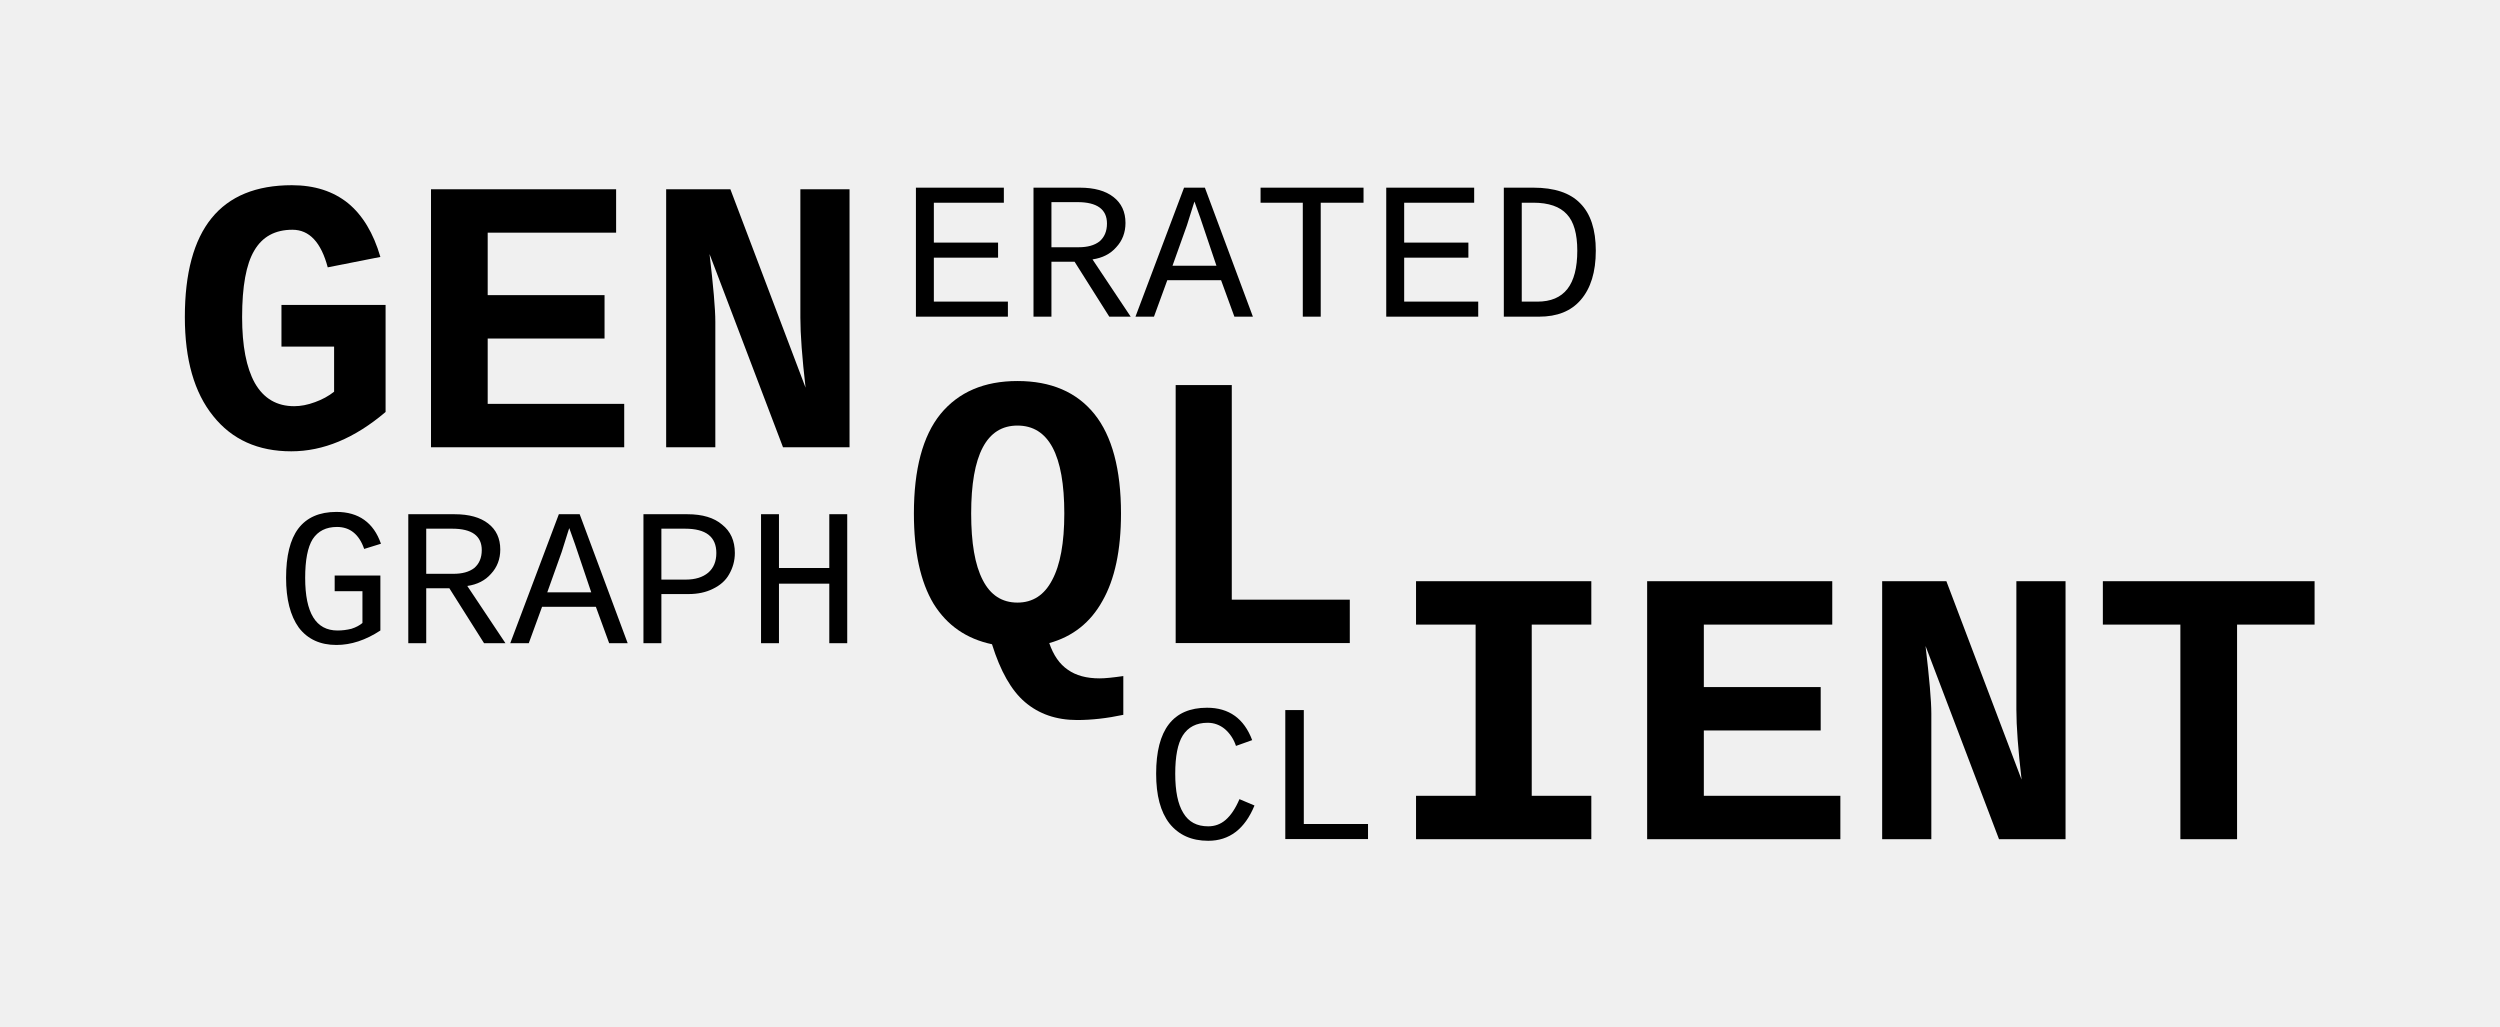
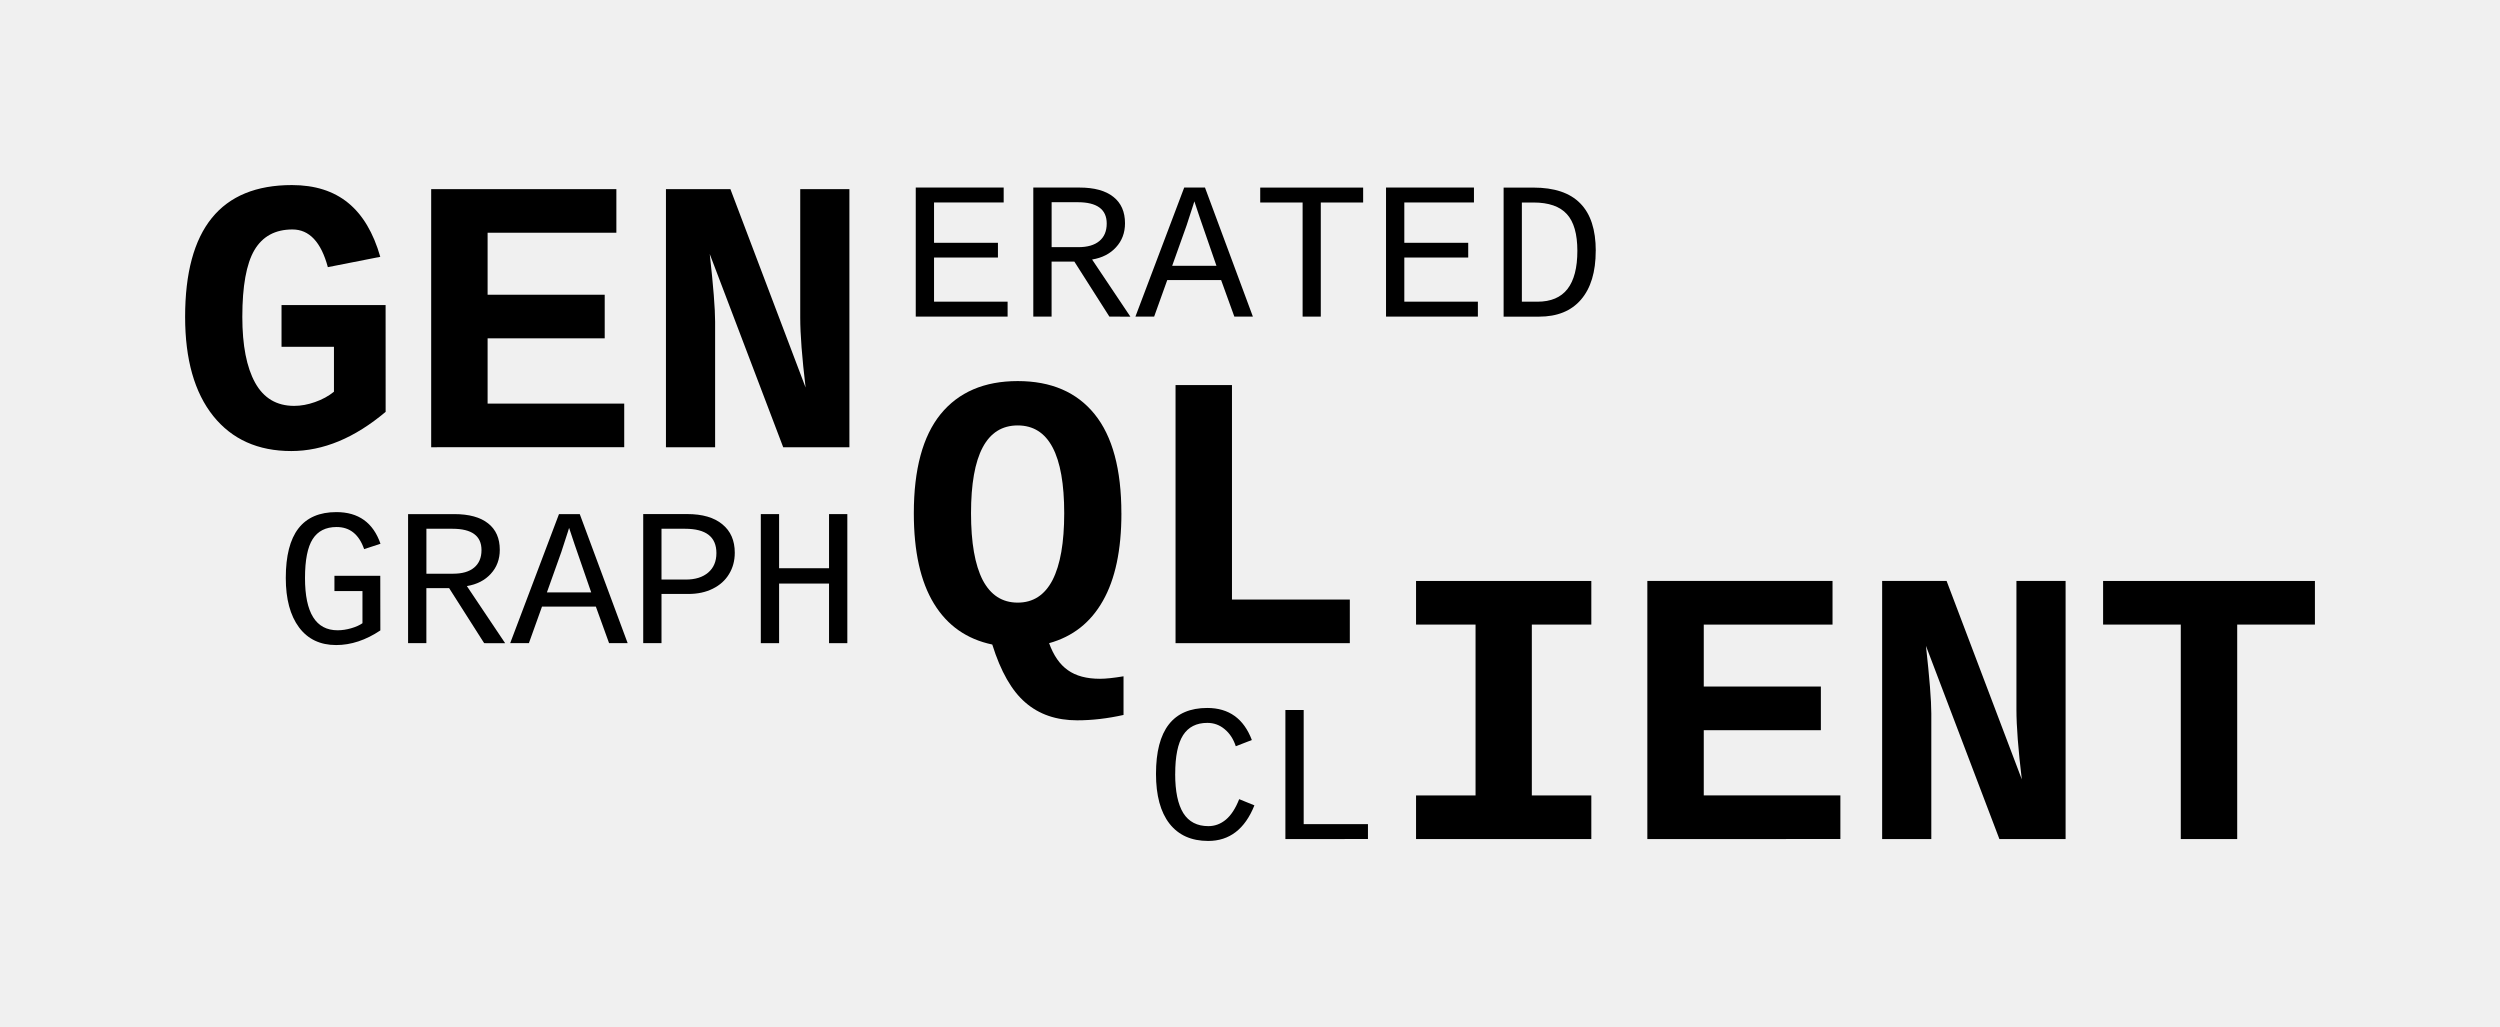
- <svg xmlns="http://www.w3.org/2000/svg" id="svg8" version="1.1" viewBox="0 0 67.524 27.715" height="27.715mm" width="67.524mm">
+ <svg xmlns="http://www.w3.org/2000/svg" width="67.524mm" height="27.715mm" viewBox="0 0 67.524 27.715" version="1.1" id="svg8">
  <defs id="defs2" />
-   <g transform="translate(-47.27301,-62.05236)" id="layer1">
-     <text id="text3858" y="74.132" x="51.86" style="font-style:normal;font-variant:normal;font-weight:bold;font-stretch:normal;font-size:10.583px;line-height:1.25;font-family:'Liberation Mono';-inkscape-font-specification:'Liberation Mono, Bold';font-variant-ligatures:normal;font-variant-caps:normal;font-variant-numeric:normal;font-feature-settings:normal;text-align:start;letter-spacing:0px;word-spacing:0px;writing-mode:lr-tb;text-anchor:start;fill:#000000;fill-opacity:1;stroke:none;stroke-width:0.265" xml:space="preserve">
-       <tspan style="stroke-width:0.265" id="tspan3856" y="74.132" x="51.86">
-         <tspan style="stroke-width:0.265" id="tspan3854" y="74.132" x="51.86">GEN</tspan>
-       </tspan>
-     </text>
-     <text id="text3864" y="70.604" x="71.589" style="font-style:normal;font-variant:normal;font-weight:normal;font-stretch:normal;font-size:5.292px;line-height:1.25;font-family:'Liberation Mono';-inkscape-font-specification:'Liberation Mono, Normal';font-variant-ligatures:normal;font-variant-caps:normal;font-variant-numeric:normal;font-feature-settings:normal;text-align:start;letter-spacing:0px;word-spacing:0px;writing-mode:lr-tb;text-anchor:start;fill:#000000;fill-opacity:1;stroke:none;stroke-width:0.265" xml:space="preserve">
-       <tspan style="stroke-width:0.265" id="tspan3862" y="70.604" x="71.589">
-         <tspan style="stroke-width:0.265" id="tspan3860" y="70.604" x="71.589">ERATED</tspan>
-       </tspan>
-     </text>
-     <text id="text3731" y="79.424" x="54.702" style="font-style:normal;font-variant:normal;font-weight:normal;font-stretch:normal;font-size:5.292px;line-height:1.25;font-family:'Liberation Mono';-inkscape-font-specification:'Liberation Mono, Normal';font-variant-ligatures:normal;font-variant-caps:normal;font-variant-numeric:normal;font-feature-settings:normal;text-align:start;letter-spacing:0px;word-spacing:0px;writing-mode:lr-tb;text-anchor:start;fill:#000000;fill-opacity:1;stroke:none;stroke-width:0.265" xml:space="preserve">
-       <tspan style="font-style:normal;font-variant:normal;font-weight:normal;font-stretch:normal;font-size:5.292px;font-family:'Liberation Mono';-inkscape-font-specification:'Liberation Mono, Normal';font-variant-ligatures:normal;font-variant-caps:normal;font-variant-numeric:normal;font-feature-settings:normal;text-align:start;writing-mode:lr-tb;text-anchor:start;stroke-width:0.265" y="79.424" x="54.702" id="tspan3729">GRAPH</tspan>
-     </text>
-     <text id="text3735" y="79.424" x="71.583" style="font-style:normal;font-variant:normal;font-weight:bold;font-stretch:normal;font-size:10.583px;line-height:1.25;font-family:'Liberation Mono';-inkscape-font-specification:'Liberation Mono, Bold';font-variant-ligatures:normal;font-variant-caps:normal;font-variant-numeric:normal;font-feature-settings:normal;text-align:start;letter-spacing:0px;word-spacing:0px;writing-mode:lr-tb;text-anchor:start;fill:#000000;fill-opacity:1;stroke:none;stroke-width:0.265" xml:space="preserve">
-       <tspan style="font-style:normal;font-variant:normal;font-weight:bold;font-stretch:normal;font-size:10.583px;font-family:'Liberation Mono';-inkscape-font-specification:'Liberation Mono, Bold';font-variant-ligatures:normal;font-variant-caps:normal;font-variant-numeric:normal;font-feature-settings:normal;text-align:start;writing-mode:lr-tb;text-anchor:start;stroke-width:0.265" y="79.424" x="71.583" id="tspan3733">QL</tspan>
-     </text>
-     <text id="text3739" y="84.715" x="78.203" style="font-style:normal;font-variant:normal;font-weight:normal;font-stretch:normal;font-size:5.292px;line-height:1.25;font-family:'Liberation Mono';-inkscape-font-specification:'Liberation Mono, Normal';font-variant-ligatures:normal;font-variant-caps:normal;font-variant-numeric:normal;font-feature-settings:normal;text-align:start;letter-spacing:0px;word-spacing:0px;writing-mode:lr-tb;text-anchor:start;fill:#000000;fill-opacity:1;stroke:none;stroke-width:0.265" xml:space="preserve">
-       <tspan style="font-style:normal;font-variant:normal;font-weight:normal;font-stretch:normal;font-size:5.292px;font-family:'Liberation Mono';-inkscape-font-specification:'Liberation Mono, Normal';font-variant-ligatures:normal;font-variant-caps:normal;font-variant-numeric:normal;font-feature-settings:normal;text-align:start;writing-mode:lr-tb;text-anchor:start;stroke-width:0.265" y="84.715" x="78.203" id="tspan3737">CL</tspan>
-     </text>
-     <text id="text3743" y="84.715" x="84.708" style="font-style:normal;font-variant:normal;font-weight:bold;font-stretch:normal;font-size:10.583px;line-height:1.25;font-family:'Liberation Mono';-inkscape-font-specification:'Liberation Mono, Bold';font-variant-ligatures:normal;font-variant-caps:normal;font-variant-numeric:normal;font-feature-settings:normal;text-align:start;letter-spacing:0px;word-spacing:0px;writing-mode:lr-tb;text-anchor:start;fill:#000000;fill-opacity:1;stroke:none;stroke-width:0.265" xml:space="preserve">
-       <tspan style="font-style:normal;font-variant:normal;font-weight:bold;font-stretch:normal;font-size:10.583px;font-family:'Liberation Mono';-inkscape-font-specification:'Liberation Mono, Bold';font-variant-ligatures:normal;font-variant-caps:normal;font-variant-numeric:normal;font-feature-settings:normal;text-align:start;writing-mode:lr-tb;text-anchor:start;stroke-width:0.265" y="84.715" x="84.708" id="tspan3741">IENT</tspan>
-     </text>
+   <style>
+     path {
+       fill: #000;
+     }
+     @media (prefers-color-scheme: dark) {
+       path {
+         fill: #fff;
+       }
+     }
+   </style>
+   <g id="layer1" transform="translate(-47.27301,-62.05236)">
+     <g id="text3858" style="font-style:normal;font-variant:normal;font-weight:bold;font-stretch:normal;font-size:10.583px;line-height:1.25;font-family:'Liberation Mono';-inkscape-font-specification:'Liberation Mono, Bold';font-variant-ligatures:normal;font-variant-caps:normal;font-variant-numeric:normal;font-feature-settings:normal;text-align:start;letter-spacing:0px;word-spacing:0px;writing-mode:lr-tb;text-anchor:start;fill:#000000;fill-opacity:1;stroke:none;stroke-width:0.265" aria-label="GEN">
+       <path id="path41" style="stroke-width:0.265" d="m 57.689,73.176 q -1.256,1.059 -2.548,1.059 -1.349,0 -2.108,-0.946 -0.76,-0.951 -0.76,-2.677 0,-3.561 2.884,-3.561 0.93,0 1.519,0.481 0.589,0.481 0.868,1.457 l -1.416,0.279 q -0.274,-1.018 -0.956,-1.018 -0.698,0 -1.028,0.558 -0.326,0.558 -0.326,1.804 0,1.152 0.346,1.778 0.346,0.625 1.054,0.625 0.274,0 0.563,-0.103 0.295,-0.103 0.512,-0.279 v -1.214 h -1.416 v -1.127 h 2.811 z" />
+       <path id="path43" style="stroke-width:0.265" d="m 58.919,74.132 v -6.971 h 5.002 v 1.178 h -3.478 v 1.674 h 3.163 v 1.178 h -3.163 v 1.762 h 3.69 v 1.178 z" />
+       <path id="path45" style="stroke-width:0.265" d="m 68.427,74.132 -1.984,-5.219 q 0.145,1.302 0.145,1.829 v 3.39 h -1.328 v -6.971 h 1.741 l 2.031,5.359 q -0.145,-1.214 -0.145,-1.886 v -3.473 h 1.328 v 6.971 z" />
+     </g>
+     <g id="text3864" style="font-style:normal;font-variant:normal;font-weight:normal;font-stretch:normal;font-size:5.292px;line-height:1.25;font-family:'Liberation Mono';-inkscape-font-specification:'Liberation Mono, Normal';font-variant-ligatures:normal;font-variant-caps:normal;font-variant-numeric:normal;font-feature-settings:normal;text-align:start;letter-spacing:0px;word-spacing:0px;writing-mode:lr-tb;text-anchor:start;fill:#000000;fill-opacity:1;stroke:none;stroke-width:0.265" aria-label="ERATED">
+       <path id="path48" style="stroke-width:0.265" d="m 72.007,70.604 v -3.486 h 2.375 v 0.403 h -1.881 v 1.09 h 1.726 v 0.398 h -1.726 v 1.191 h 1.987 v 0.403 z" />
+       <path id="path50" style="stroke-width:0.265" d="m 77.237,70.604 -0.946,-1.486 h -0.615 v 1.486 h -0.494 v -3.486 h 1.245 q 0.602,0 0.917,0.251 0.315,0.248 0.315,0.713 0,0.385 -0.243,0.649 -0.24,0.264 -0.646,0.331 l 1.034,1.543 z m -0.072,-2.514 q 0,-0.576 -0.785,-0.576 h -0.703 v 1.214 h 0.723 q 0.369,0 0.566,-0.165 0.199,-0.165 0.199,-0.473 z" />
+       <path id="path52" style="stroke-width:0.265" d="m 80.612,70.604 -0.357,-0.987 h -1.455 l -0.354,0.987 H 77.94 l 1.318,-3.486 h 0.561 l 1.294,3.486 z m -1.08,-3.114 -0.031,0.101 -0.178,0.548 -0.39,1.093 h 1.196 l -0.447,-1.292 z" />
+       <path id="path54" style="stroke-width:0.265" d="m 82.947,67.522 v 3.082 H 82.456 v -3.082 h -1.145 v -0.403 h 2.78 v 0.403 z" />
+       <path id="path56" style="stroke-width:0.265" d="m 84.709,70.604 v -3.486 h 2.375 v 0.403 h -1.881 v 1.09 h 1.726 v 0.398 h -1.726 v 1.191 h 1.987 v 0.403 z" />
+       <path id="path58" style="stroke-width:0.265" d="m 90.373,68.827 q 0,0.855 -0.398,1.318 -0.395,0.46 -1.134,0.46 h -0.956 v -3.486 h 0.804 q 0.85,0 1.266,0.426 0.419,0.424 0.419,1.282 z m -0.496,0 q 0,-0.682 -0.284,-0.992 -0.284,-0.313 -0.902,-0.313 h -0.313 v 2.679 h 0.419 q 0.548,0 0.814,-0.344 0.266,-0.344 0.266,-1.031 z" />
+     </g>
+     <g id="text3731" style="font-style:normal;font-variant:normal;font-weight:normal;font-stretch:normal;font-size:5.292px;line-height:1.25;font-family:'Liberation Mono';-inkscape-font-specification:'Liberation Mono, Normal';font-variant-ligatures:normal;font-variant-caps:normal;font-variant-numeric:normal;font-feature-settings:normal;text-align:start;letter-spacing:0px;word-spacing:0px;writing-mode:lr-tb;text-anchor:start;fill:#000000;fill-opacity:1;stroke:none;stroke-width:0.265" aria-label="GRAPH">
+       <path id="path61" style="font-style:normal;font-variant:normal;font-weight:normal;font-stretch:normal;font-size:5.292px;font-family:'Liberation Mono';-inkscape-font-specification:'Liberation Mono, Normal';font-variant-ligatures:normal;font-variant-caps:normal;font-variant-numeric:normal;font-feature-settings:normal;text-align:start;writing-mode:lr-tb;text-anchor:start;stroke-width:0.265" d="m 57.546,79.08 q -0.592,0.395 -1.194,0.395 -0.646,0 -1.003,-0.478 -0.357,-0.481 -0.357,-1.333 0,-0.897 0.341,-1.338 0.341,-0.442 1.026,-0.442 0.894,0 1.191,0.855 l -0.442,0.145 q -0.207,-0.597 -0.744,-0.597 -0.437,0 -0.646,0.326 -0.207,0.326 -0.207,1.052 0,1.411 0.881,1.411 0.176,0 0.364,-0.054 0.189,-0.054 0.307,-0.137 v -0.868 h -0.757 v -0.413 h 1.238 z" />
+       <path id="path63" style="font-style:normal;font-variant:normal;font-weight:normal;font-stretch:normal;font-size:5.292px;font-family:'Liberation Mono';-inkscape-font-specification:'Liberation Mono, Normal';font-variant-ligatures:normal;font-variant-caps:normal;font-variant-numeric:normal;font-feature-settings:normal;text-align:start;writing-mode:lr-tb;text-anchor:start;stroke-width:0.265" d="m 60.35,79.424 -0.946,-1.486 h -0.615 v 1.486 h -0.494 v -3.486 h 1.245 q 0.602,0 0.917,0.251 0.315,0.248 0.315,0.713 0,0.385 -0.243,0.649 -0.24,0.264 -0.646,0.331 l 1.034,1.543 z m -0.072,-2.514 q 0,-0.576 -0.785,-0.576 h -0.703 v 1.214 h 0.723 q 0.369,0 0.566,-0.165 0.199,-0.165 0.199,-0.473 z" />
+       <path id="path65" style="font-style:normal;font-variant:normal;font-weight:normal;font-stretch:normal;font-size:5.292px;font-family:'Liberation Mono';-inkscape-font-specification:'Liberation Mono, Normal';font-variant-ligatures:normal;font-variant-caps:normal;font-variant-numeric:normal;font-feature-settings:normal;text-align:start;writing-mode:lr-tb;text-anchor:start;stroke-width:0.265" d="m 63.724,79.424 -0.357,-0.987 h -1.455 l -0.354,0.987 H 61.053 l 1.318,-3.486 h 0.561 l 1.294,3.486 z m -1.08,-3.114 -0.031,0.101 -0.178,0.548 -0.39,1.093 h 1.196 l -0.447,-1.292 z" />
+       <path id="path67" style="font-style:normal;font-variant:normal;font-weight:normal;font-stretch:normal;font-size:5.292px;font-family:'Liberation Mono';-inkscape-font-specification:'Liberation Mono, Normal';font-variant-ligatures:normal;font-variant-caps:normal;font-variant-numeric:normal;font-feature-settings:normal;text-align:start;writing-mode:lr-tb;text-anchor:start;stroke-width:0.265" d="m 67.119,76.982 q 0,0.323 -0.155,0.576 -0.152,0.253 -0.439,0.395 -0.284,0.142 -0.659,0.142 h -0.726 v 1.328 h -0.494 v -3.486 h 1.189 q 0.615,0 0.948,0.276 0.336,0.274 0.336,0.767 z m -0.496,0.008 q 0,-0.656 -0.847,-0.656 h -0.636 v 1.372 h 0.656 q 0.385,0 0.605,-0.189 0.222,-0.189 0.222,-0.527 z" />
+       <path id="path69" style="font-style:normal;font-variant:normal;font-weight:normal;font-stretch:normal;font-size:5.292px;font-family:'Liberation Mono';-inkscape-font-specification:'Liberation Mono, Normal';font-variant-ligatures:normal;font-variant-caps:normal;font-variant-numeric:normal;font-feature-settings:normal;text-align:start;writing-mode:lr-tb;text-anchor:start;stroke-width:0.265" d="m 69.665,79.424 v -1.61 h -1.349 v 1.61 h -0.494 v -3.486 h 0.494 v 1.462 h 1.349 v -1.462 h 0.494 v 3.486 z" />
+     </g>
+     <g id="text3735" style="font-style:normal;font-variant:normal;font-weight:bold;font-stretch:normal;font-size:10.583px;line-height:1.25;font-family:'Liberation Mono';-inkscape-font-specification:'Liberation Mono, Bold';font-variant-ligatures:normal;font-variant-caps:normal;font-variant-numeric:normal;font-feature-settings:normal;text-align:start;letter-spacing:0px;word-spacing:0px;writing-mode:lr-tb;text-anchor:start;fill:#000000;fill-opacity:1;stroke:none;stroke-width:0.265" aria-label="QL">
+       <path id="path72" style="font-style:normal;font-variant:normal;font-weight:bold;font-stretch:normal;font-size:10.583px;font-family:'Liberation Mono';-inkscape-font-specification:'Liberation Mono, Bold';font-variant-ligatures:normal;font-variant-caps:normal;font-variant-numeric:normal;font-feature-settings:normal;text-align:start;writing-mode:lr-tb;text-anchor:start;stroke-width:0.265" d="m 77.562,75.915 q 0,1.488 -0.501,2.367 -0.496,0.878 -1.452,1.142 0.181,0.501 0.506,0.729 0.326,0.233 0.868,0.233 0.233,0 0.636,-0.067 v 1.044 q -0.651,0.145 -1.251,0.145 -0.847,0 -1.4,-0.481 -0.553,-0.475 -0.894,-1.566 -1.034,-0.217 -1.576,-1.106 -0.543,-0.889 -0.543,-2.439 0,-1.783 0.723,-2.677 0.729,-0.894 2.083,-0.894 1.354,0 2.077,0.894 0.723,0.894 0.723,2.677 z m -1.545,0 q 0,-2.372 -1.256,-2.372 -1.261,0 -1.261,2.372 0,1.189 0.315,1.804 0.32,0.61 0.946,0.61 0.625,0 0.941,-0.61 0.315,-0.615 0.315,-1.804 z" />
+       <path id="path74" style="font-style:normal;font-variant:normal;font-weight:bold;font-stretch:normal;font-size:10.583px;font-family:'Liberation Mono';-inkscape-font-specification:'Liberation Mono, Bold';font-variant-ligatures:normal;font-variant-caps:normal;font-variant-numeric:normal;font-feature-settings:normal;text-align:start;writing-mode:lr-tb;text-anchor:start;stroke-width:0.265" d="m 79.024,79.424 v -6.971 h 1.524 v 5.793 h 3.183 v 1.178 z" />
+     </g>
+     <g id="text3739" style="font-style:normal;font-variant:normal;font-weight:normal;font-stretch:normal;font-size:5.292px;line-height:1.25;font-family:'Liberation Mono';-inkscape-font-specification:'Liberation Mono, Normal';font-variant-ligatures:normal;font-variant-caps:normal;font-variant-numeric:normal;font-feature-settings:normal;text-align:start;letter-spacing:0px;word-spacing:0px;writing-mode:lr-tb;text-anchor:start;fill:#000000;fill-opacity:1;stroke:none;stroke-width:0.265" aria-label="CL">
+       <path id="path77" style="font-style:normal;font-variant:normal;font-weight:normal;font-stretch:normal;font-size:5.292px;font-family:'Liberation Mono';-inkscape-font-specification:'Liberation Mono, Normal';font-variant-ligatures:normal;font-variant-caps:normal;font-variant-numeric:normal;font-feature-settings:normal;text-align:start;writing-mode:lr-tb;text-anchor:start;stroke-width:0.265" d="m 79.014,82.956 q 0,0.705 0.22,1.059 0.222,0.351 0.677,0.351 0.261,0 0.473,-0.176 0.212,-0.178 0.359,-0.553 l 0.411,0.168 q -0.385,0.961 -1.248,0.961 -0.68,0 -1.046,-0.468 -0.364,-0.468 -0.364,-1.344 0,-1.78 1.385,-1.78 0.876,0 1.204,0.866 l -0.434,0.168 q -0.096,-0.292 -0.3,-0.46 -0.202,-0.171 -0.468,-0.171 -0.442,0 -0.656,0.333 -0.212,0.333 -0.212,1.044 z" />
+       <path id="path79" style="font-style:normal;font-variant:normal;font-weight:normal;font-stretch:normal;font-size:5.292px;font-family:'Liberation Mono';-inkscape-font-specification:'Liberation Mono, Normal';font-variant-ligatures:normal;font-variant-caps:normal;font-variant-numeric:normal;font-feature-settings:normal;text-align:start;writing-mode:lr-tb;text-anchor:start;stroke-width:0.265" d="m 81.991,84.715 v -3.486 h 0.494 v 3.082 h 1.736 v 0.403 z" />
+     </g>
+     <g id="text3743" style="font-style:normal;font-variant:normal;font-weight:bold;font-stretch:normal;font-size:10.583px;line-height:1.25;font-family:'Liberation Mono';-inkscape-font-specification:'Liberation Mono, Bold';font-variant-ligatures:normal;font-variant-caps:normal;font-variant-numeric:normal;font-feature-settings:normal;text-align:start;letter-spacing:0px;word-spacing:0px;writing-mode:lr-tb;text-anchor:start;fill:#000000;fill-opacity:1;stroke:none;stroke-width:0.265" aria-label="IENT">
+       <path id="path82" style="font-style:normal;font-variant:normal;font-weight:bold;font-stretch:normal;font-size:10.583px;font-family:'Liberation Mono';-inkscape-font-specification:'Liberation Mono, Bold';font-variant-ligatures:normal;font-variant-caps:normal;font-variant-numeric:normal;font-feature-settings:normal;text-align:start;writing-mode:lr-tb;text-anchor:start;stroke-width:0.265" d="m 85.52,77.744 h 4.734 v 1.178 h -1.607 v 4.615 h 1.607 V 84.715 H 85.52 V 83.537 H 87.127 v -4.615 h -1.607 z" />
+       <path id="path84" style="font-style:normal;font-variant:normal;font-weight:bold;font-stretch:normal;font-size:10.583px;font-family:'Liberation Mono';-inkscape-font-specification:'Liberation Mono, Bold';font-variant-ligatures:normal;font-variant-caps:normal;font-variant-numeric:normal;font-feature-settings:normal;text-align:start;writing-mode:lr-tb;text-anchor:start;stroke-width:0.265" d="m 91.767,84.715 v -6.971 h 5.002 v 1.178 h -3.478 v 1.674 h 3.163 v 1.178 h -3.163 v 1.762 h 3.69 v 1.178 z" />
+       <path id="path86" style="font-style:normal;font-variant:normal;font-weight:bold;font-stretch:normal;font-size:10.583px;font-family:'Liberation Mono';-inkscape-font-specification:'Liberation Mono, Bold';font-variant-ligatures:normal;font-variant-caps:normal;font-variant-numeric:normal;font-feature-settings:normal;text-align:start;writing-mode:lr-tb;text-anchor:start;stroke-width:0.265" d="m 101.276,84.715 -1.984,-5.219 q 0.145,1.302 0.145,1.829 v 3.39 h -1.328 v -6.971 h 1.741 l 2.031,5.359 q -0.145,-1.214 -0.145,-1.886 V 77.744 h 1.328 v 6.971 z" />
+       <path id="path88" style="font-style:normal;font-variant:normal;font-weight:bold;font-stretch:normal;font-size:10.583px;font-family:'Liberation Mono';-inkscape-font-specification:'Liberation Mono, Bold';font-variant-ligatures:normal;font-variant-caps:normal;font-variant-numeric:normal;font-feature-settings:normal;text-align:start;writing-mode:lr-tb;text-anchor:start;stroke-width:0.265" d="m 107.699,78.922 v 5.793 h -1.524 v -5.793 h -2.098 V 77.744 h 5.721 v 1.178 z" />
+     </g>
  </g>
</svg>
